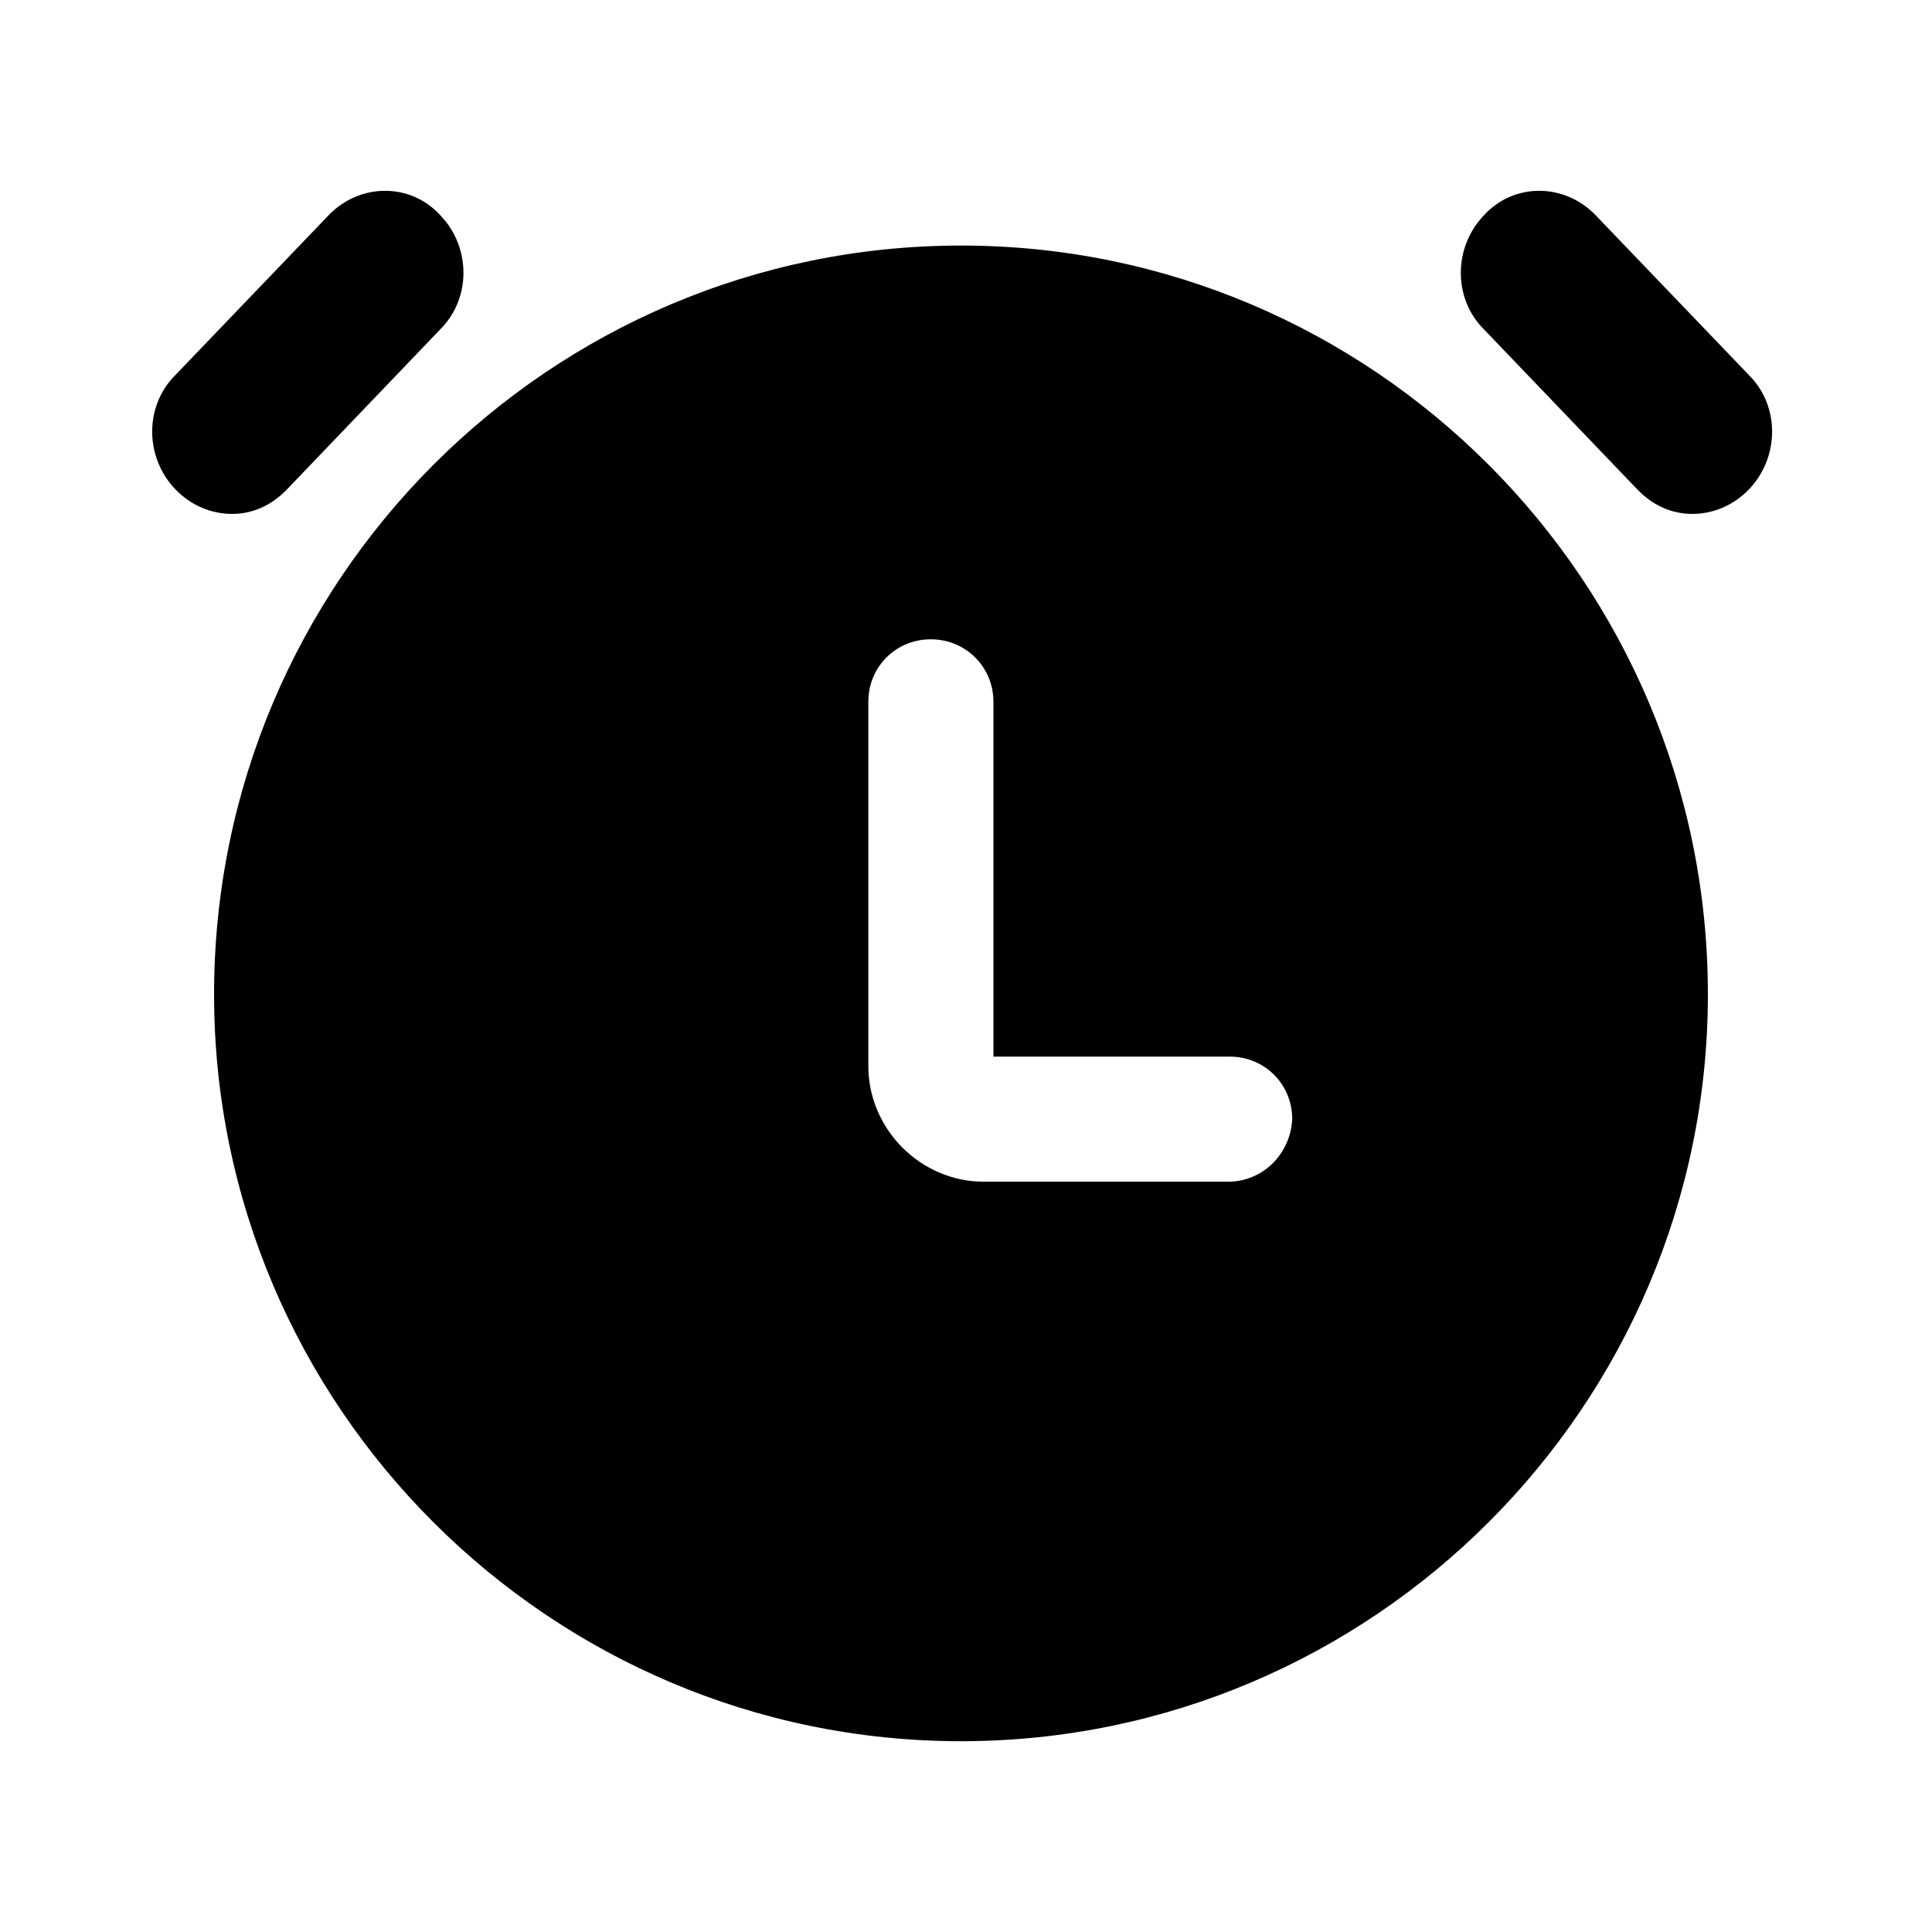
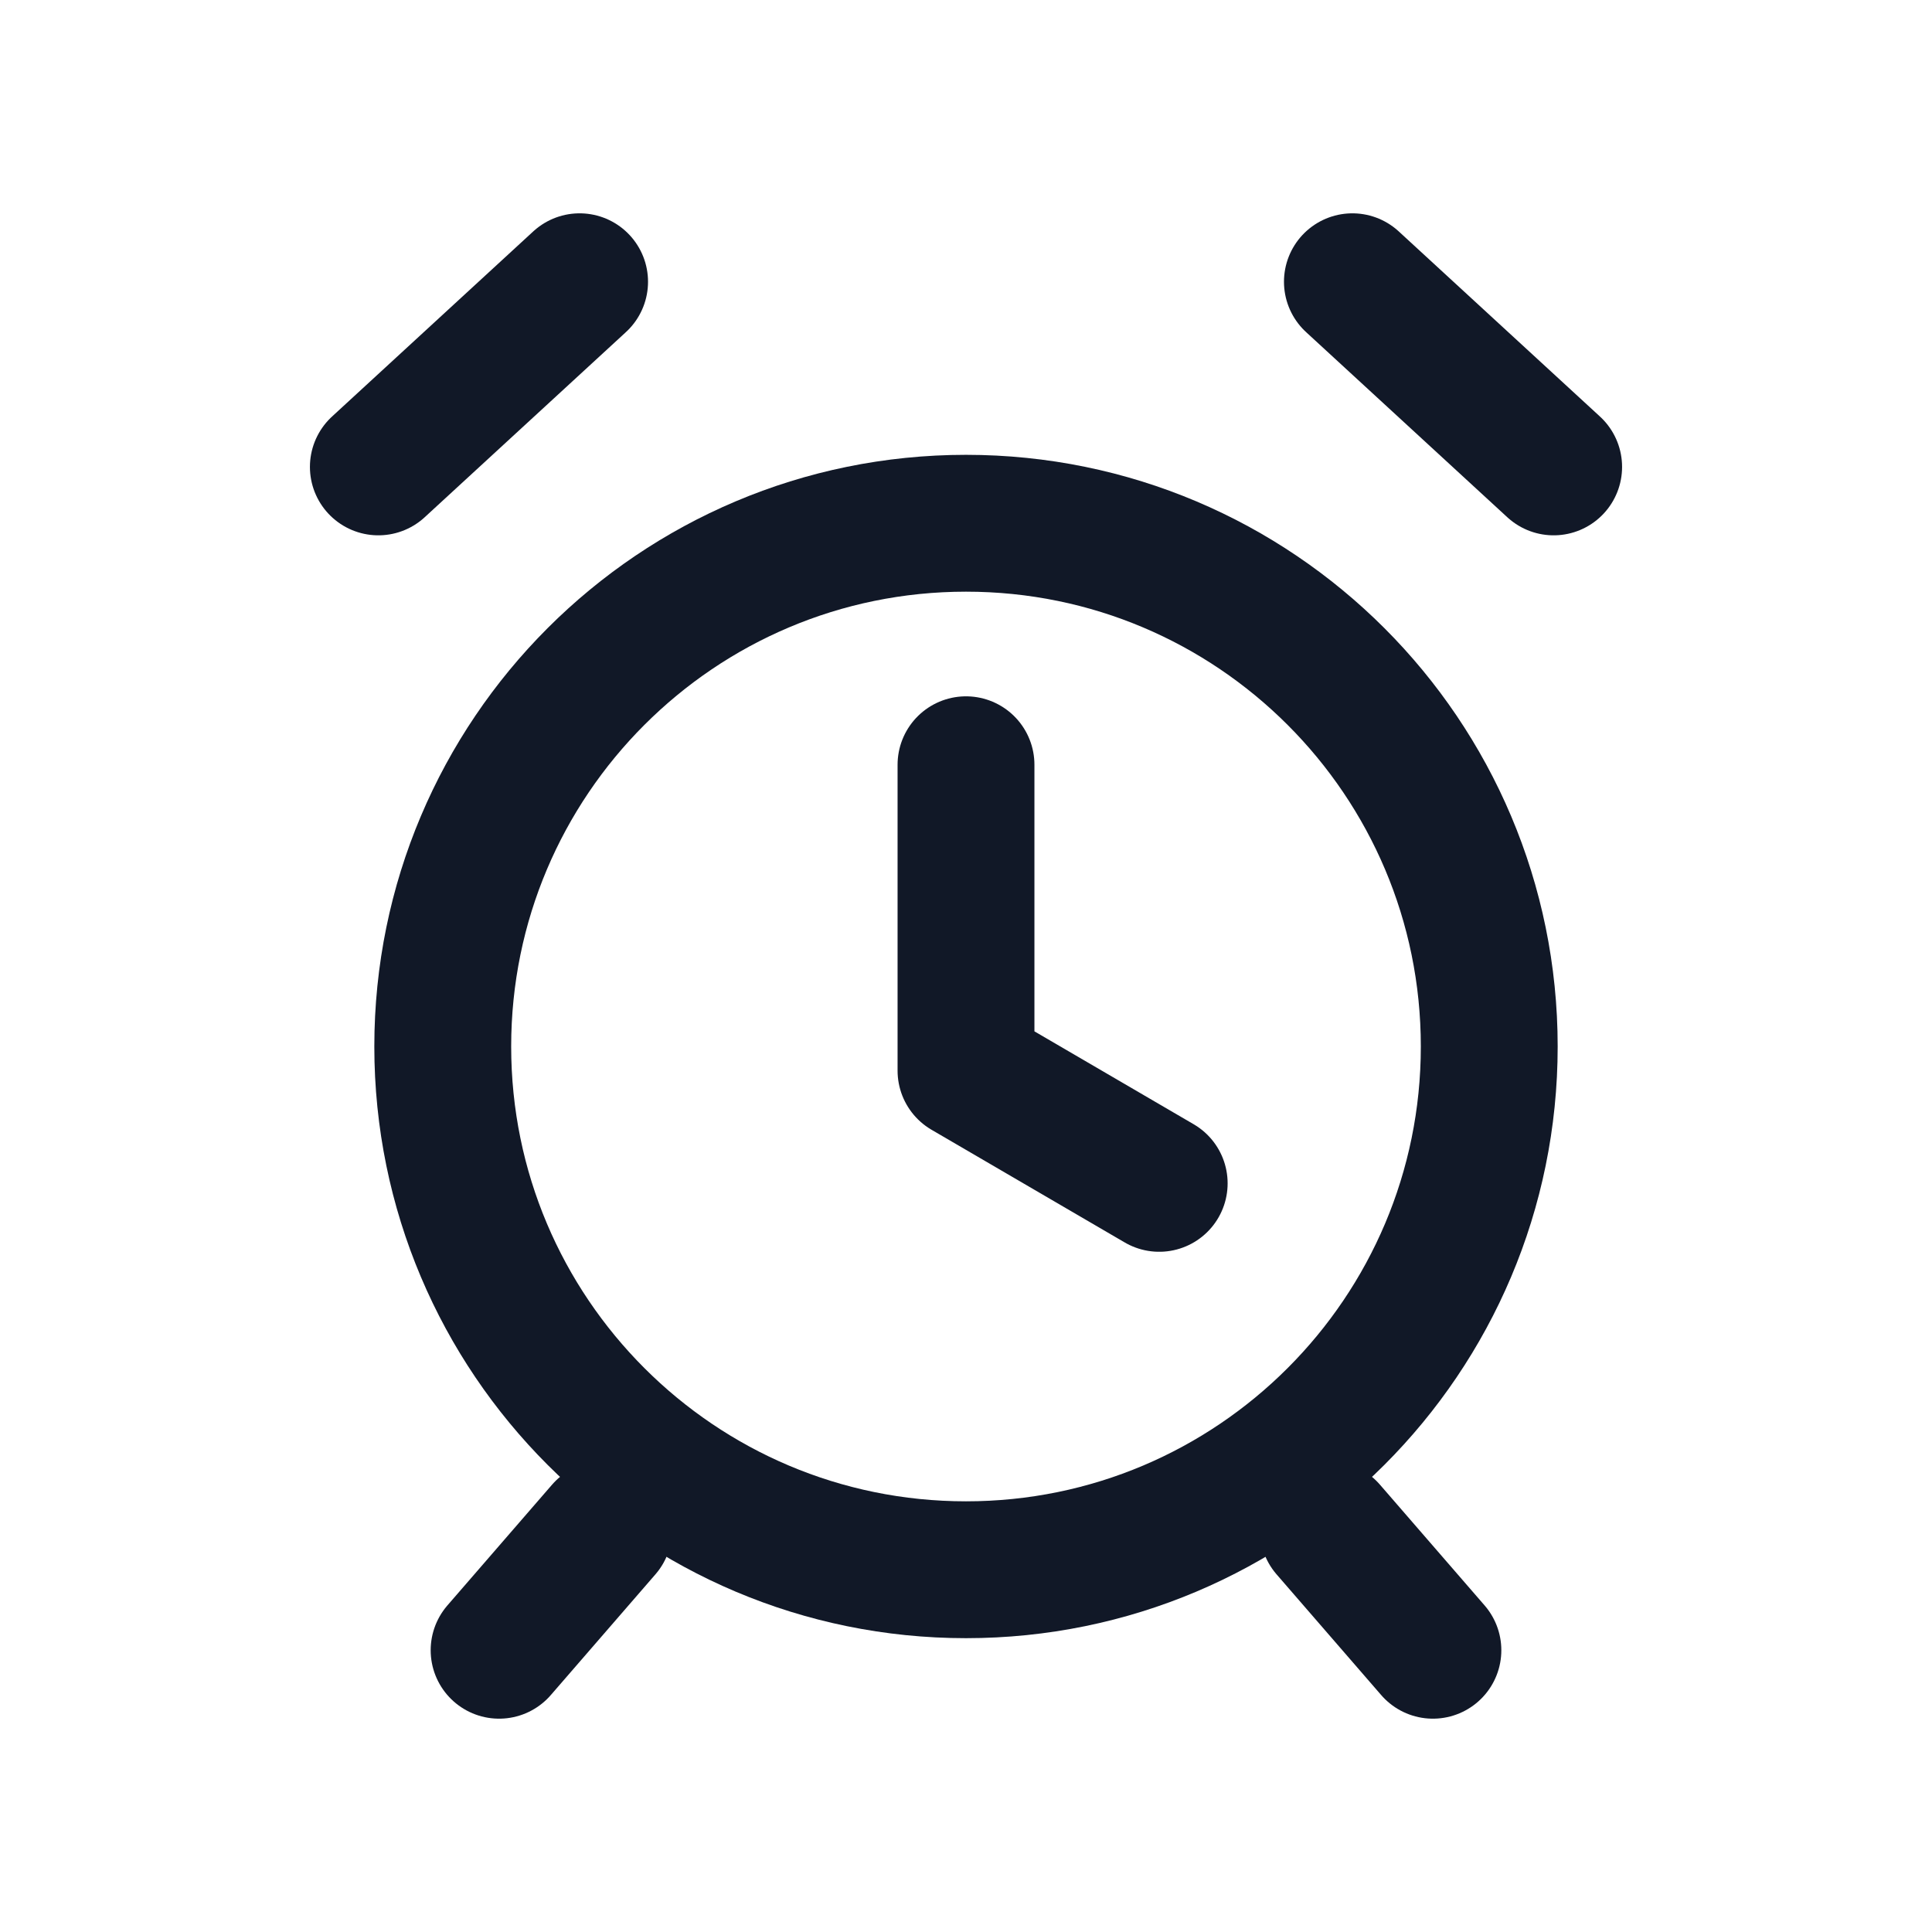
- <svg xmlns="http://www.w3.org/2000/svg" width="20" height="20" viewBox="0 0 20 20" fill="none">
-   <path d="M9.949 2.542C14.209 2.542 17.68 6.014 17.68 10.293C17.68 14.553 14.209 18.024 9.949 18.025C5.688 18.025 2.216 14.553 2.216 10.293C2.217 6.014 5.688 2.542 9.949 2.542ZM9.635 6.618C9.274 6.618 8.989 6.903 8.989 7.264V11.036C8.989 11.69 9.531 12.233 10.185 12.233H12.711C13.073 12.233 13.358 11.947 13.377 11.586V11.585C13.377 11.223 13.091 10.938 12.73 10.938H10.284V7.264C10.283 6.903 9.997 6.618 9.635 6.618ZM3.404 2.226C3.728 1.892 4.248 1.891 4.556 2.226L4.613 2.291C4.877 2.625 4.858 3.113 4.555 3.412L2.969 5.068C2.808 5.234 2.613 5.32 2.402 5.32C2.191 5.32 1.98 5.235 1.818 5.068C1.495 4.734 1.494 4.199 1.818 3.88L3.404 2.226ZM15.364 2.226C15.672 1.891 16.192 1.892 16.516 2.226L18.102 3.88C18.426 4.199 18.425 4.734 18.103 5.068C17.941 5.235 17.73 5.32 17.519 5.32C17.308 5.32 17.112 5.235 16.951 5.068L15.365 3.413C15.041 3.094 15.042 2.56 15.364 2.226Z" fill="black" />
+ <svg xmlns="http://www.w3.org/2000/svg" width="20" height="20" viewBox="0 0 24 24" fill="none">
+   <circle cx="12" cy="13" r="6.5" stroke="#111827" stroke-width="1.7" />
+   <path d="M12 9.5v3.8l2.4 1.4M7.2 3.5 4.7 5.8M16.8 3.5l2.5 2.3M7.5 19l-1.3 1.5M16.5 19l1.3 1.5" stroke="#111827" stroke-width="1.7" stroke-linecap="round" stroke-linejoin="round" />
</svg>
